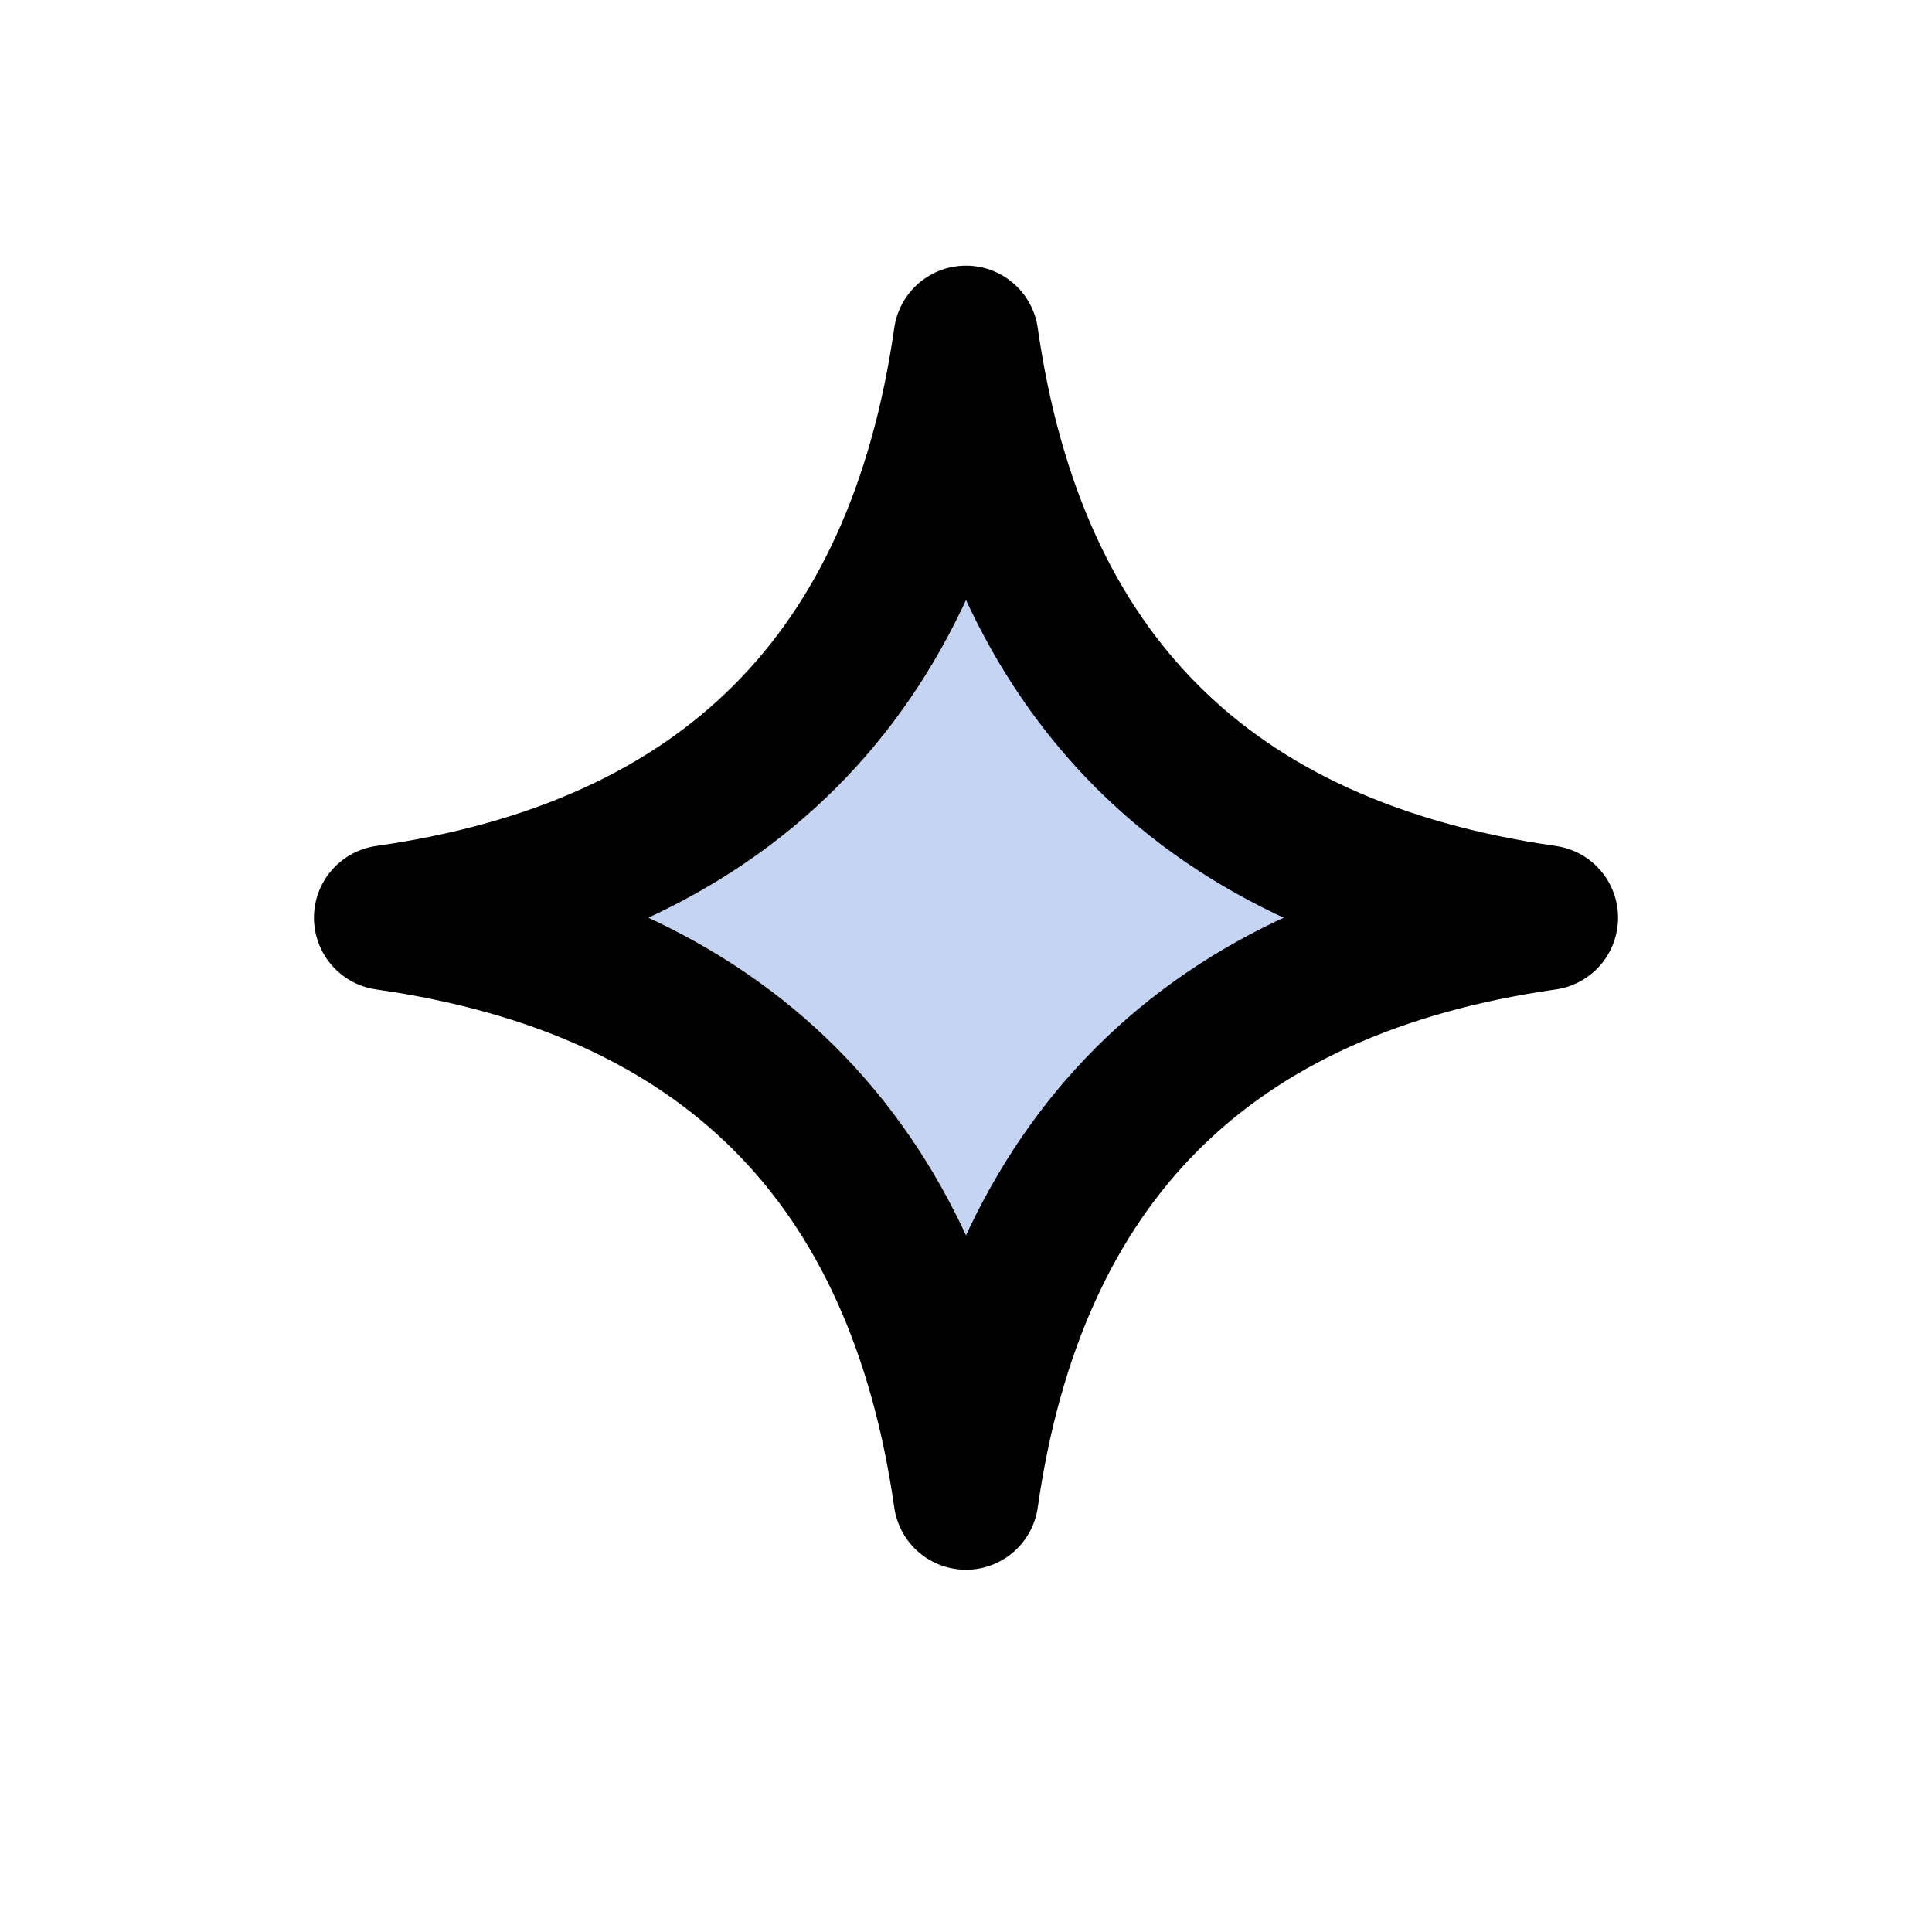
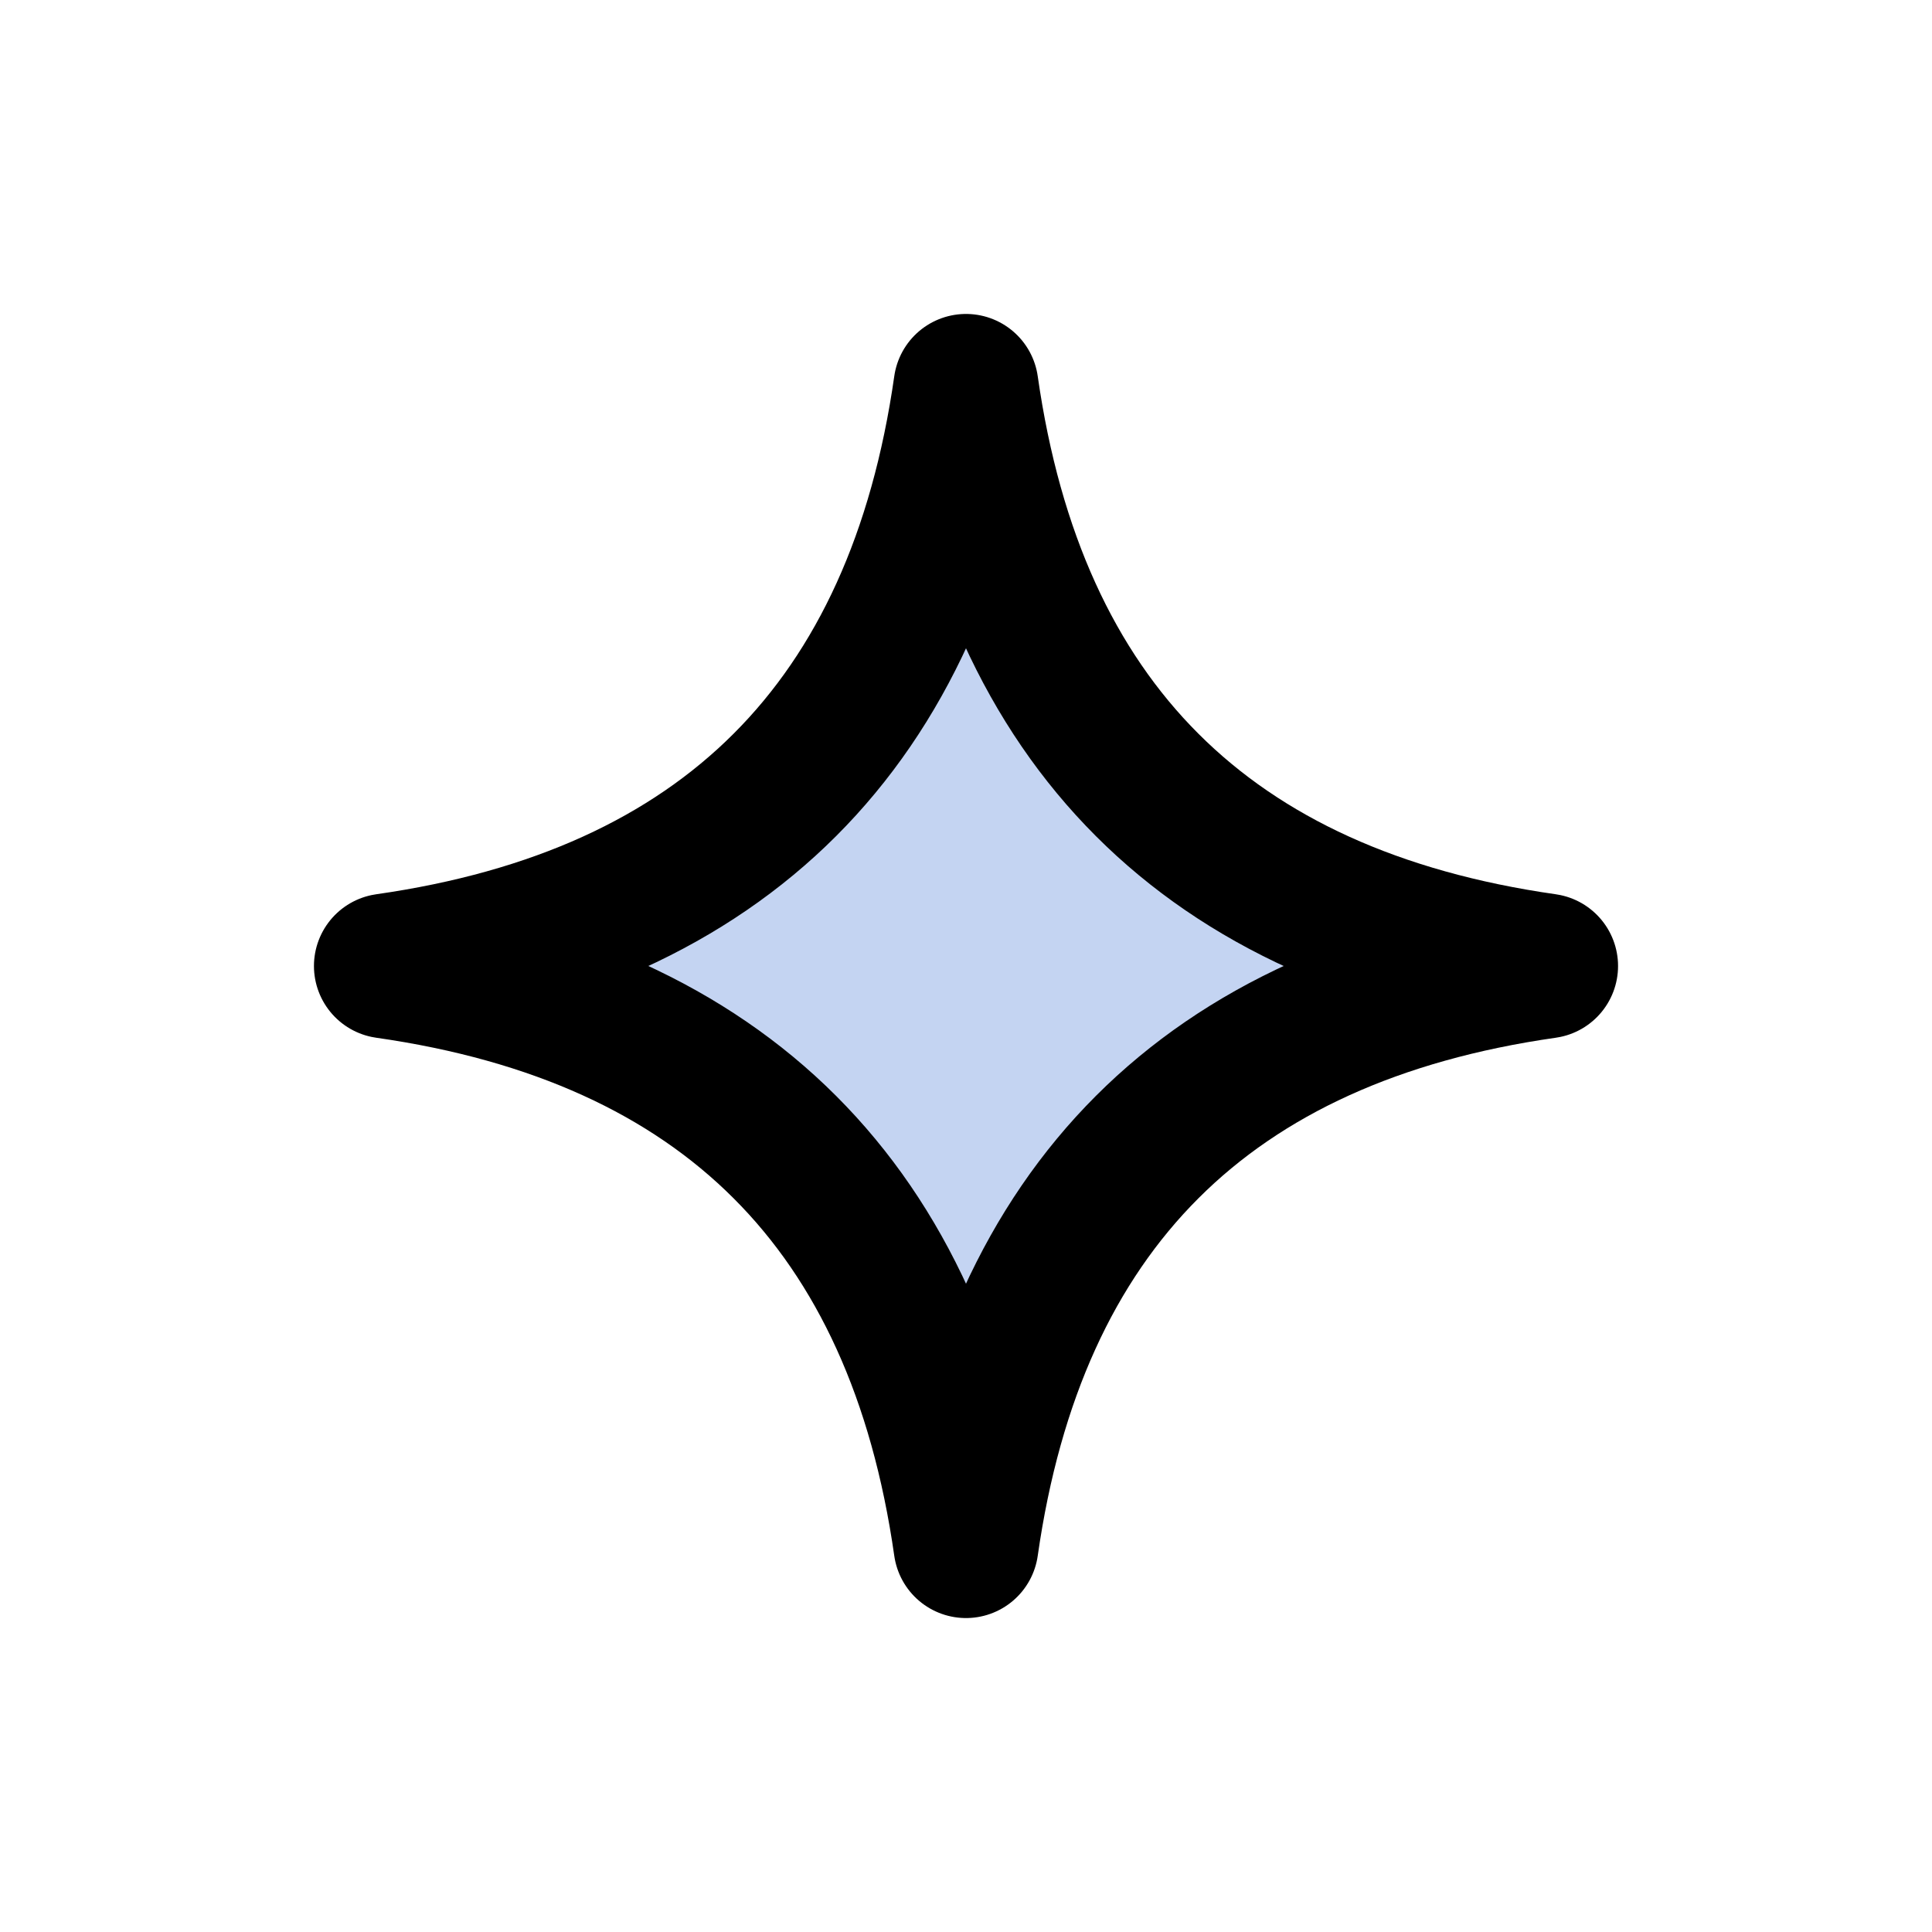
<svg xmlns="http://www.w3.org/2000/svg" viewBox="0 0 20 20" fill="none" stroke="currentColor" stroke-width="1.5" stroke-linecap="round" stroke-linejoin="round">
-   <path fill="#3b6fd4" fill-opacity="0.3" stroke="none" d="M10 3.5q.75 5.25 6 6-5.25.75-6 6-.75-5.25-6-6 5.25-.75 6-6z" />
-   <path d="M10 3.5q.75 5.25 6 6-5.25.75-6 6-.75-5.25-6-6 5.25-.75 6-6z" />
+   <path fill="#3b6fd4" fill-opacity="0.3" stroke="none" d="M10 4q.75 5.25 6 6-5.25.75-6 6-.75-5.25-6-6 5.25-.75 6-6z" />
+   <path d="M10 4q.75 5.25 6 6-5.25.75-6 6-.75-5.25-6-6 5.25-.75 6-6z" />
</svg>
